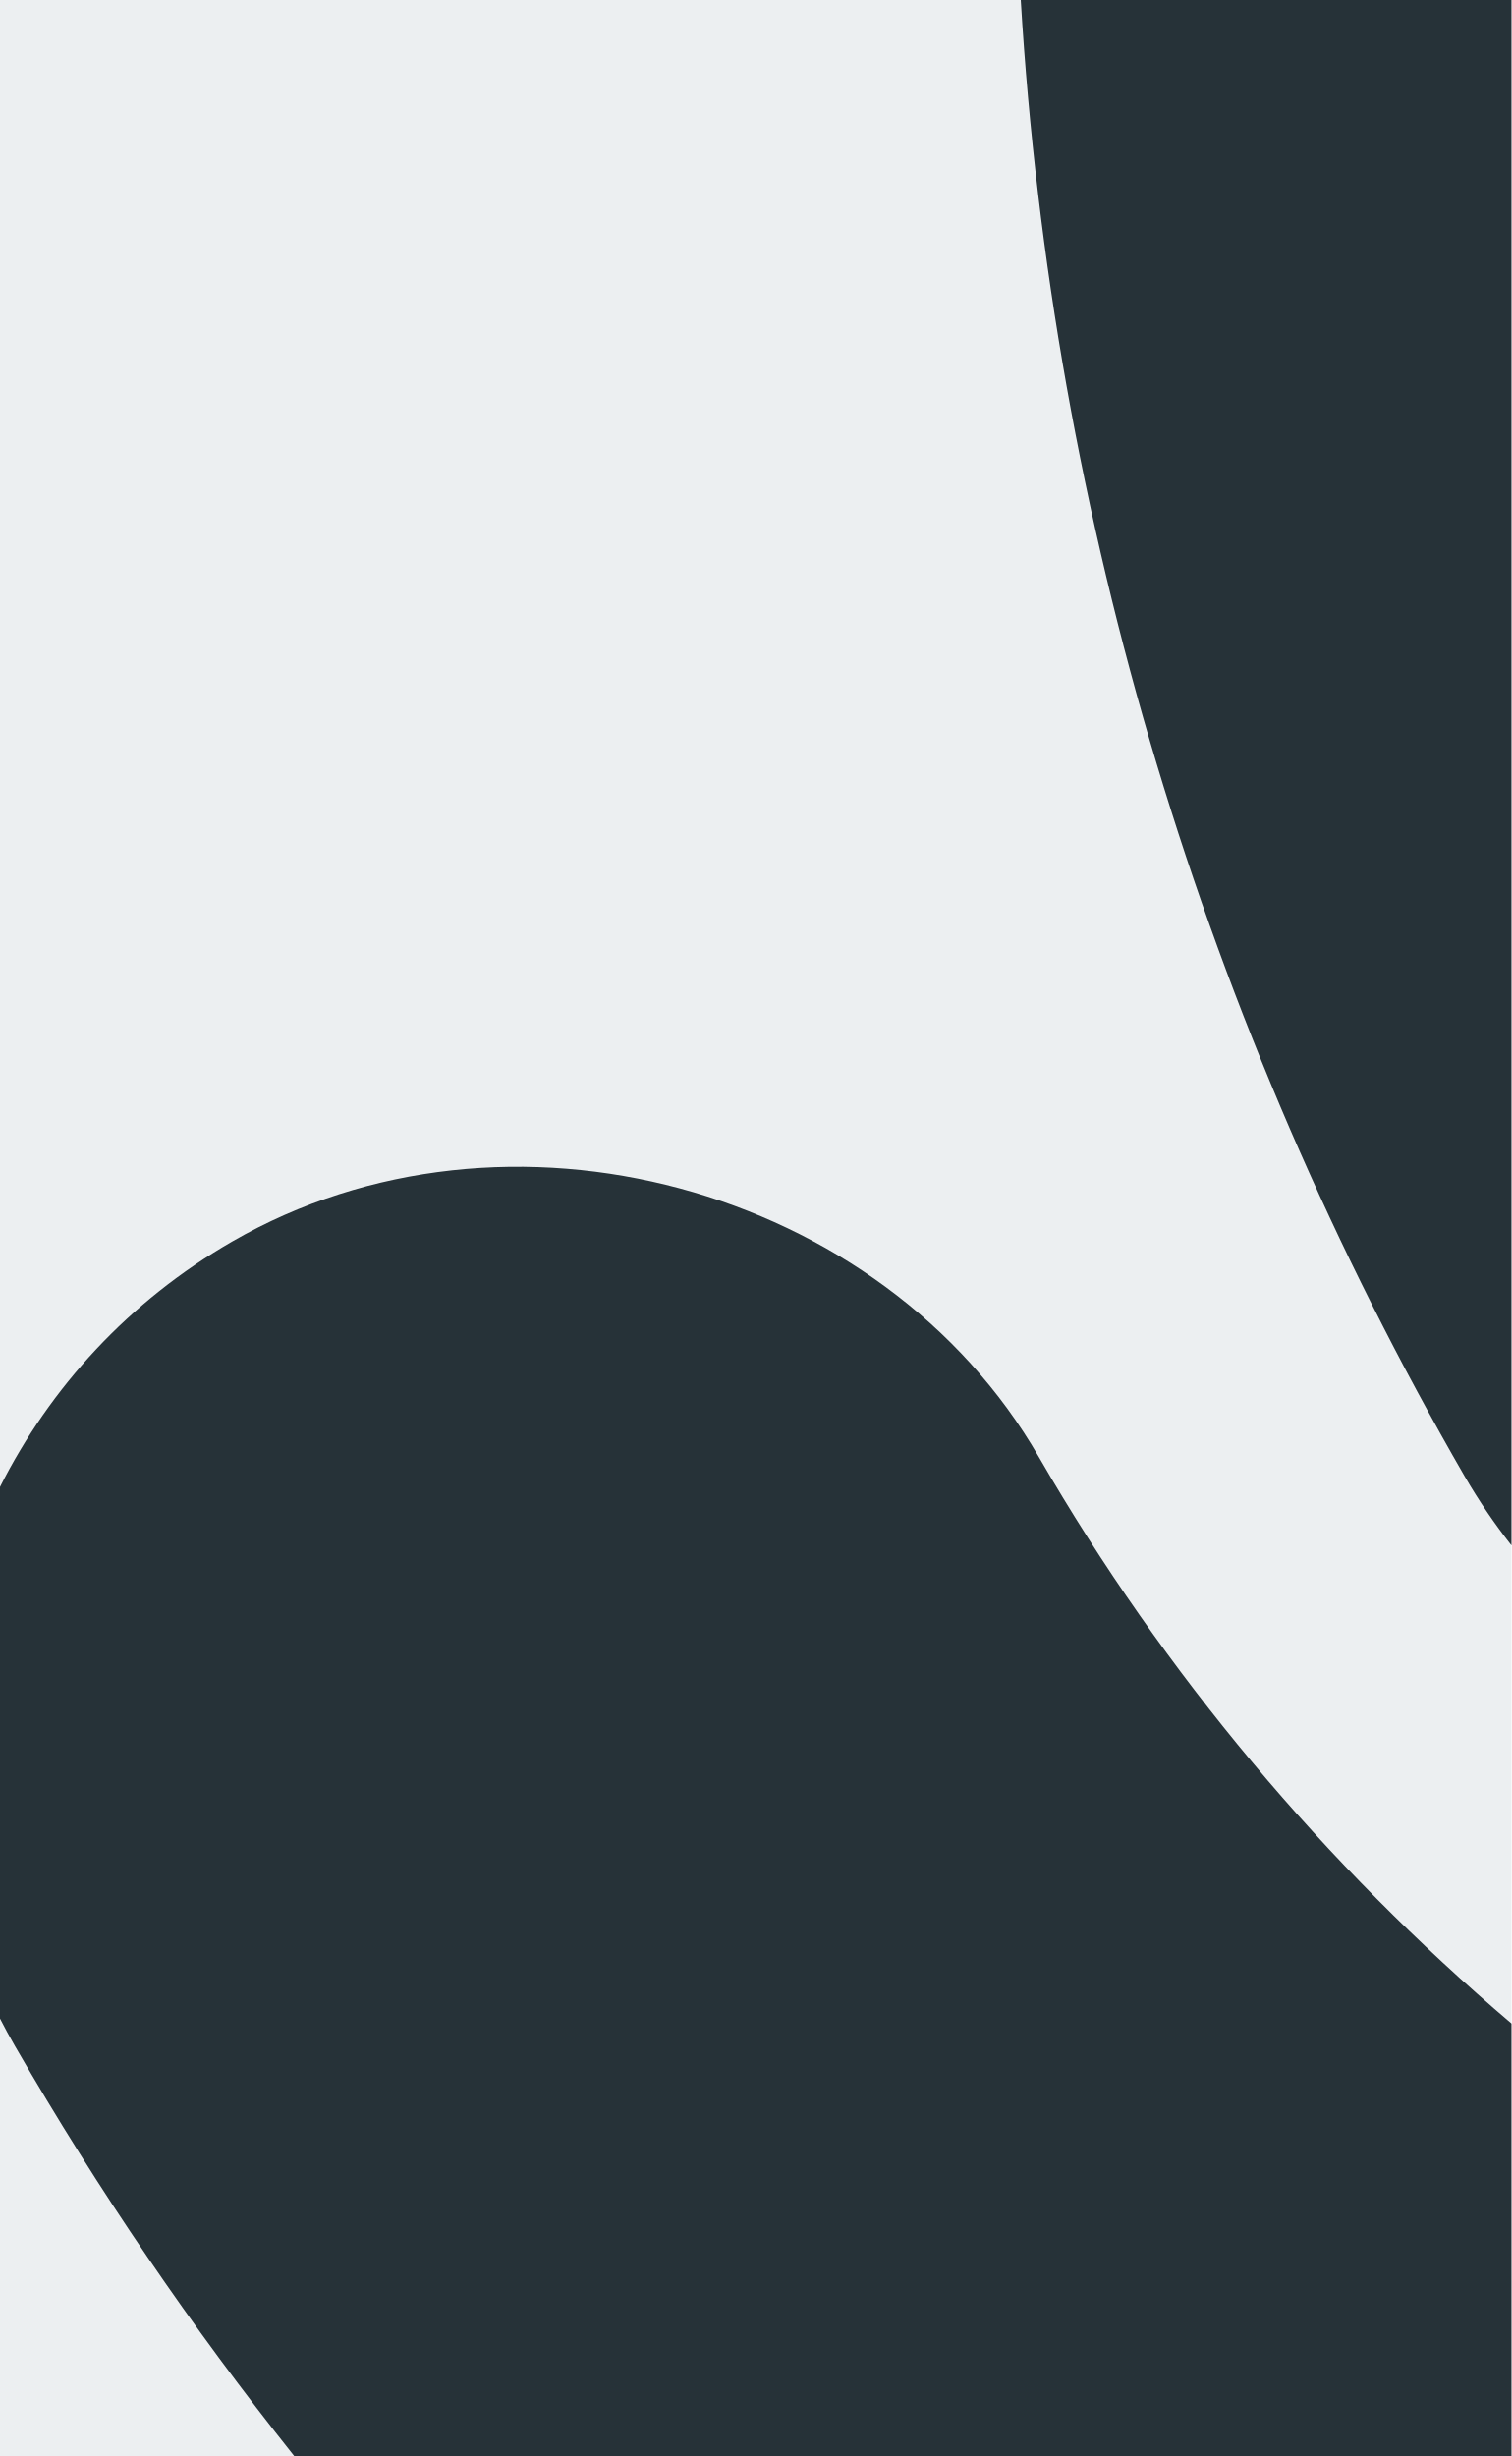
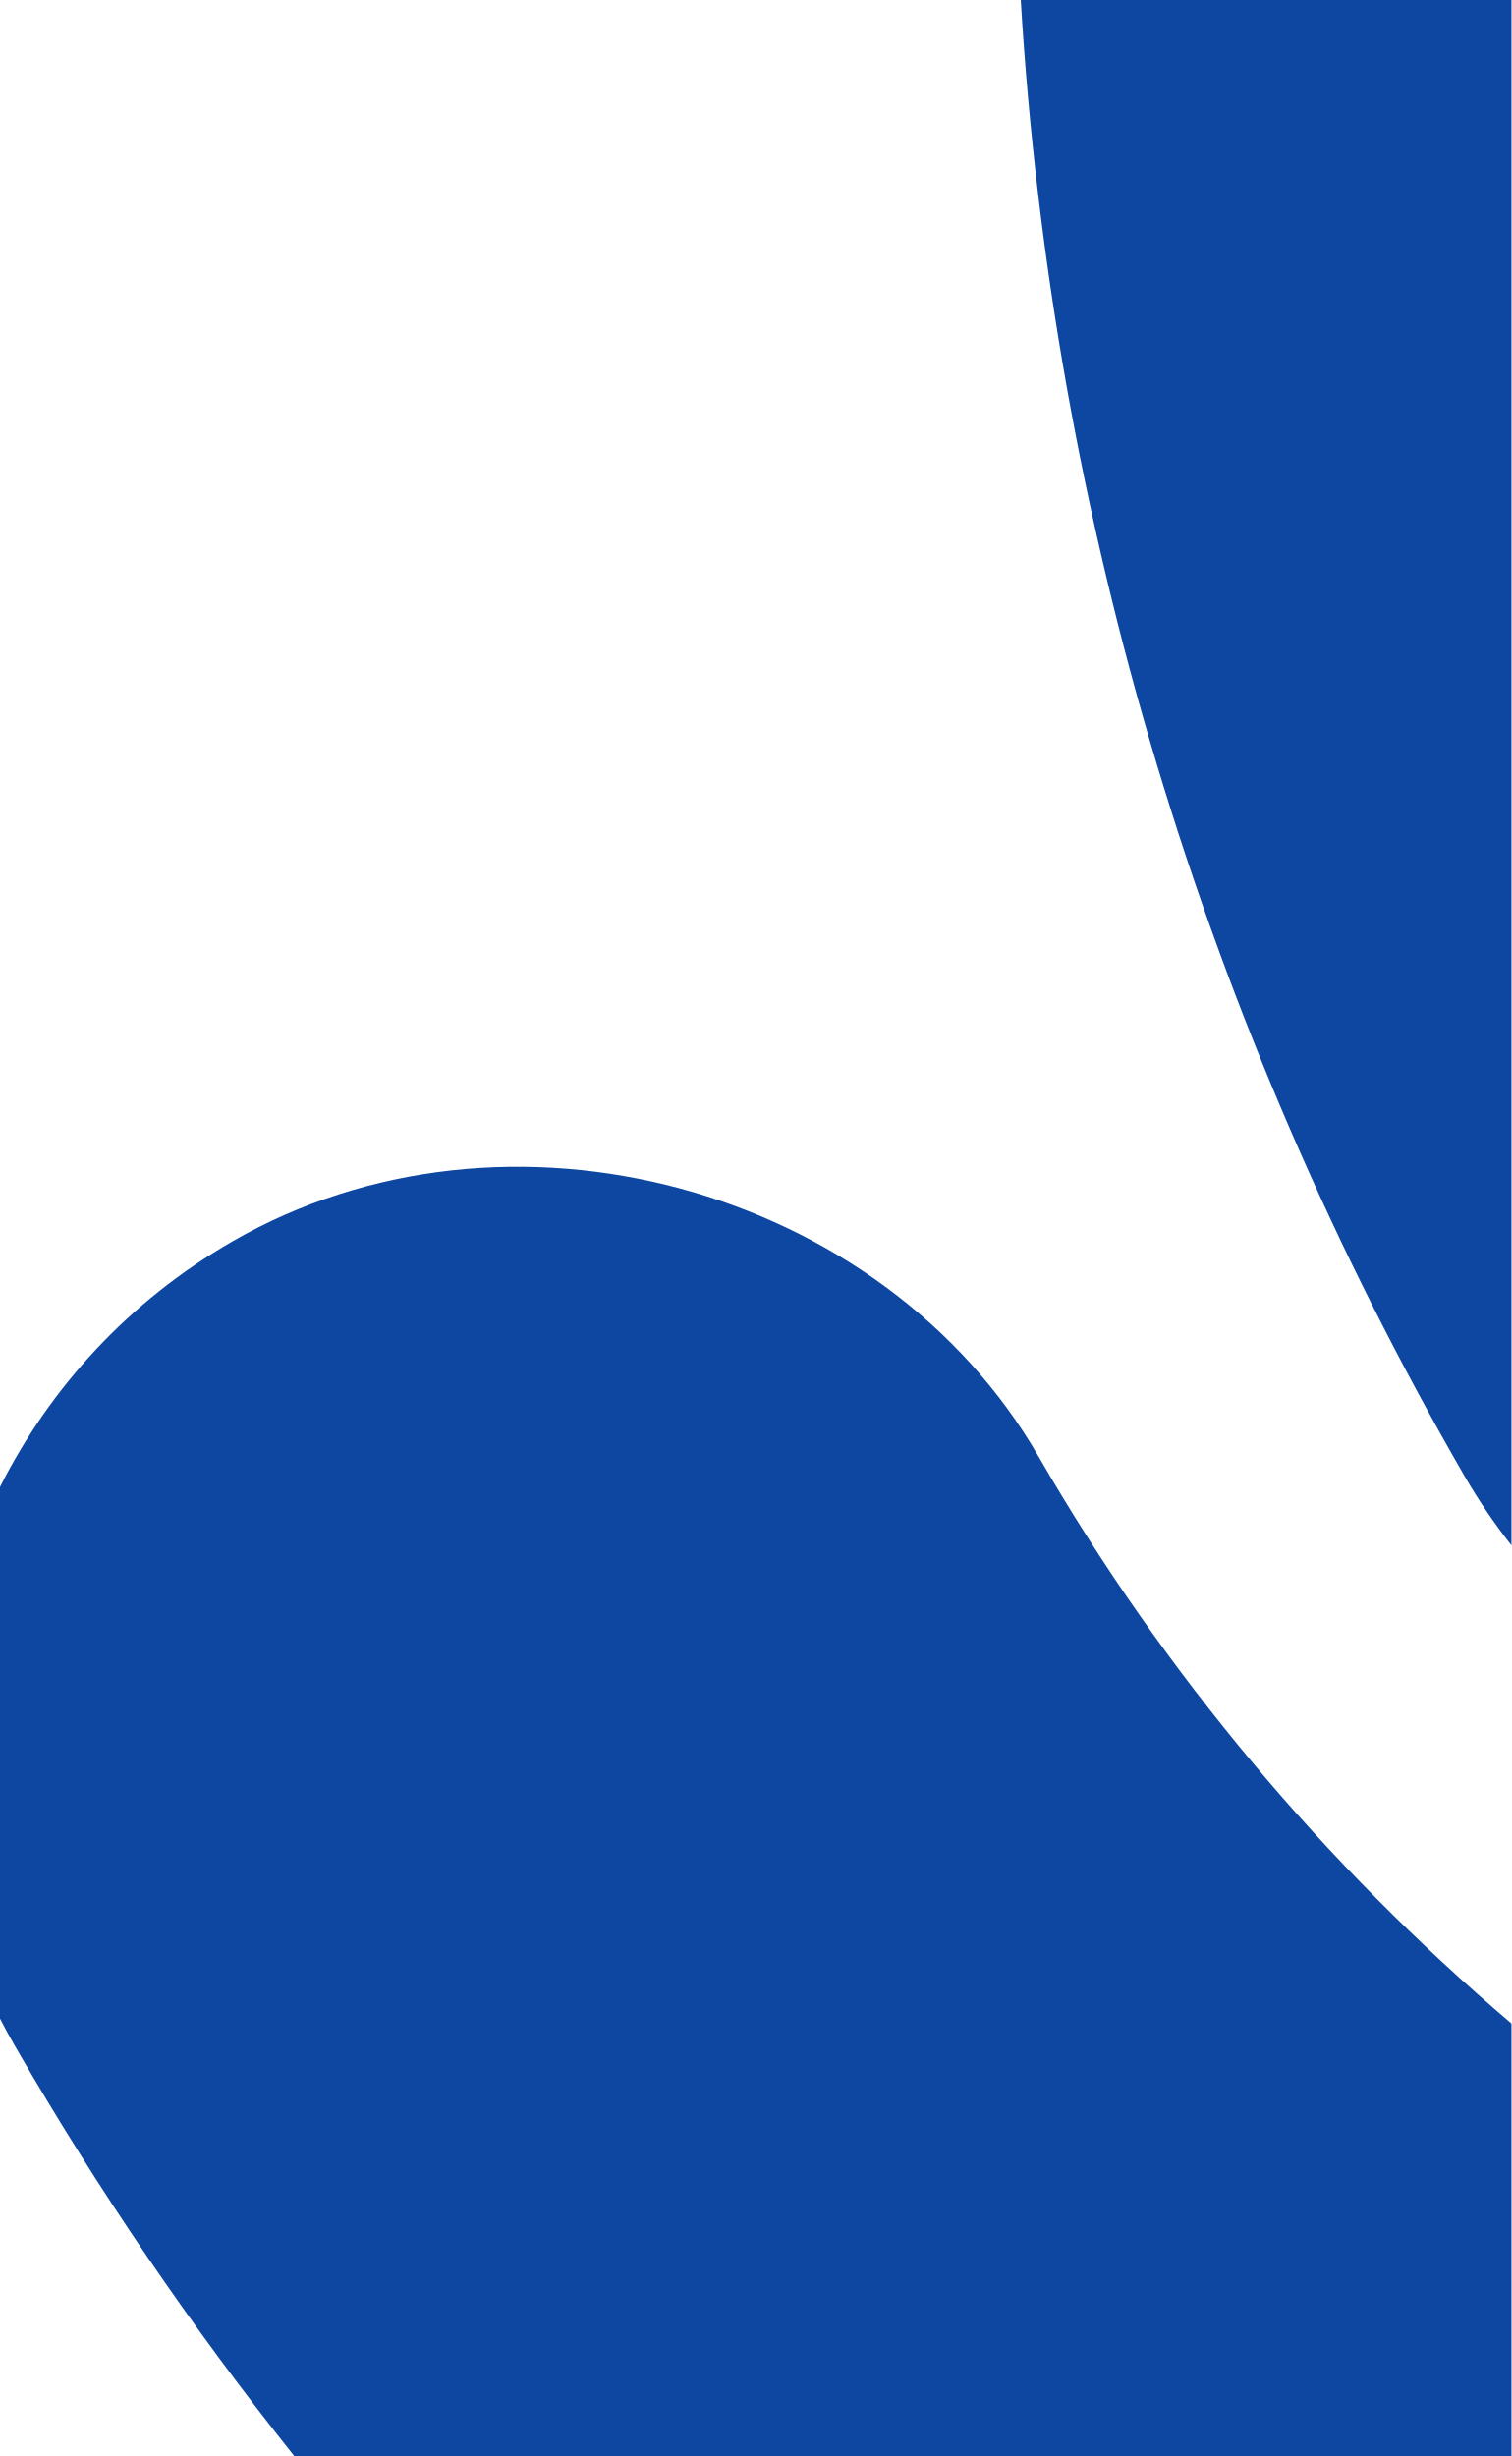
<svg xmlns="http://www.w3.org/2000/svg" fill="none" height="195" viewBox="0 0 120 195" width="120">
-   <path d="m120 0h195v120h-195z" fill="#eceff1" transform="matrix(0 1 -1 0 120 -120)" />
-   <g fill="#263238">
+   <clipPath id="a">
+     <path d="m0 0h120v195h-120z" />
+   </clipPath>
+   <g clip-path="url(#a)" fill="#0d47a1">
    <path d="m120 122.699c-1.352-1.719-2.593-3.544-3.707-5.465-20.723-35.84-32.782-76.072-35.252-117.234h38.959z" />
-     <path d="m120 160.663c-14.788-12.577-27.546-27.712-37.514-44.966-12.399-21.526-42.304-29.682-64.048-17.127-8.216 4.739-14.461 11.6-18.438 19.49v42.208c.376.737.773 1.469 1.192 2.194 6.618 11.47 14.037 22.334 22.162 32.538h96.646z" />
+     <path d="m120 160.663c-14.788-12.577-27.547-27.712-37.514-44.966-12.399-21.526-42.304-29.682-64.048-17.127-8.216 4.739-14.461 11.6-18.438 19.49v42.208c.376.737.773 1.469 1.192 2.194 6.618 11.47 14.037 22.334 22.162 32.538h96.646z" />
  </g>
</svg>
